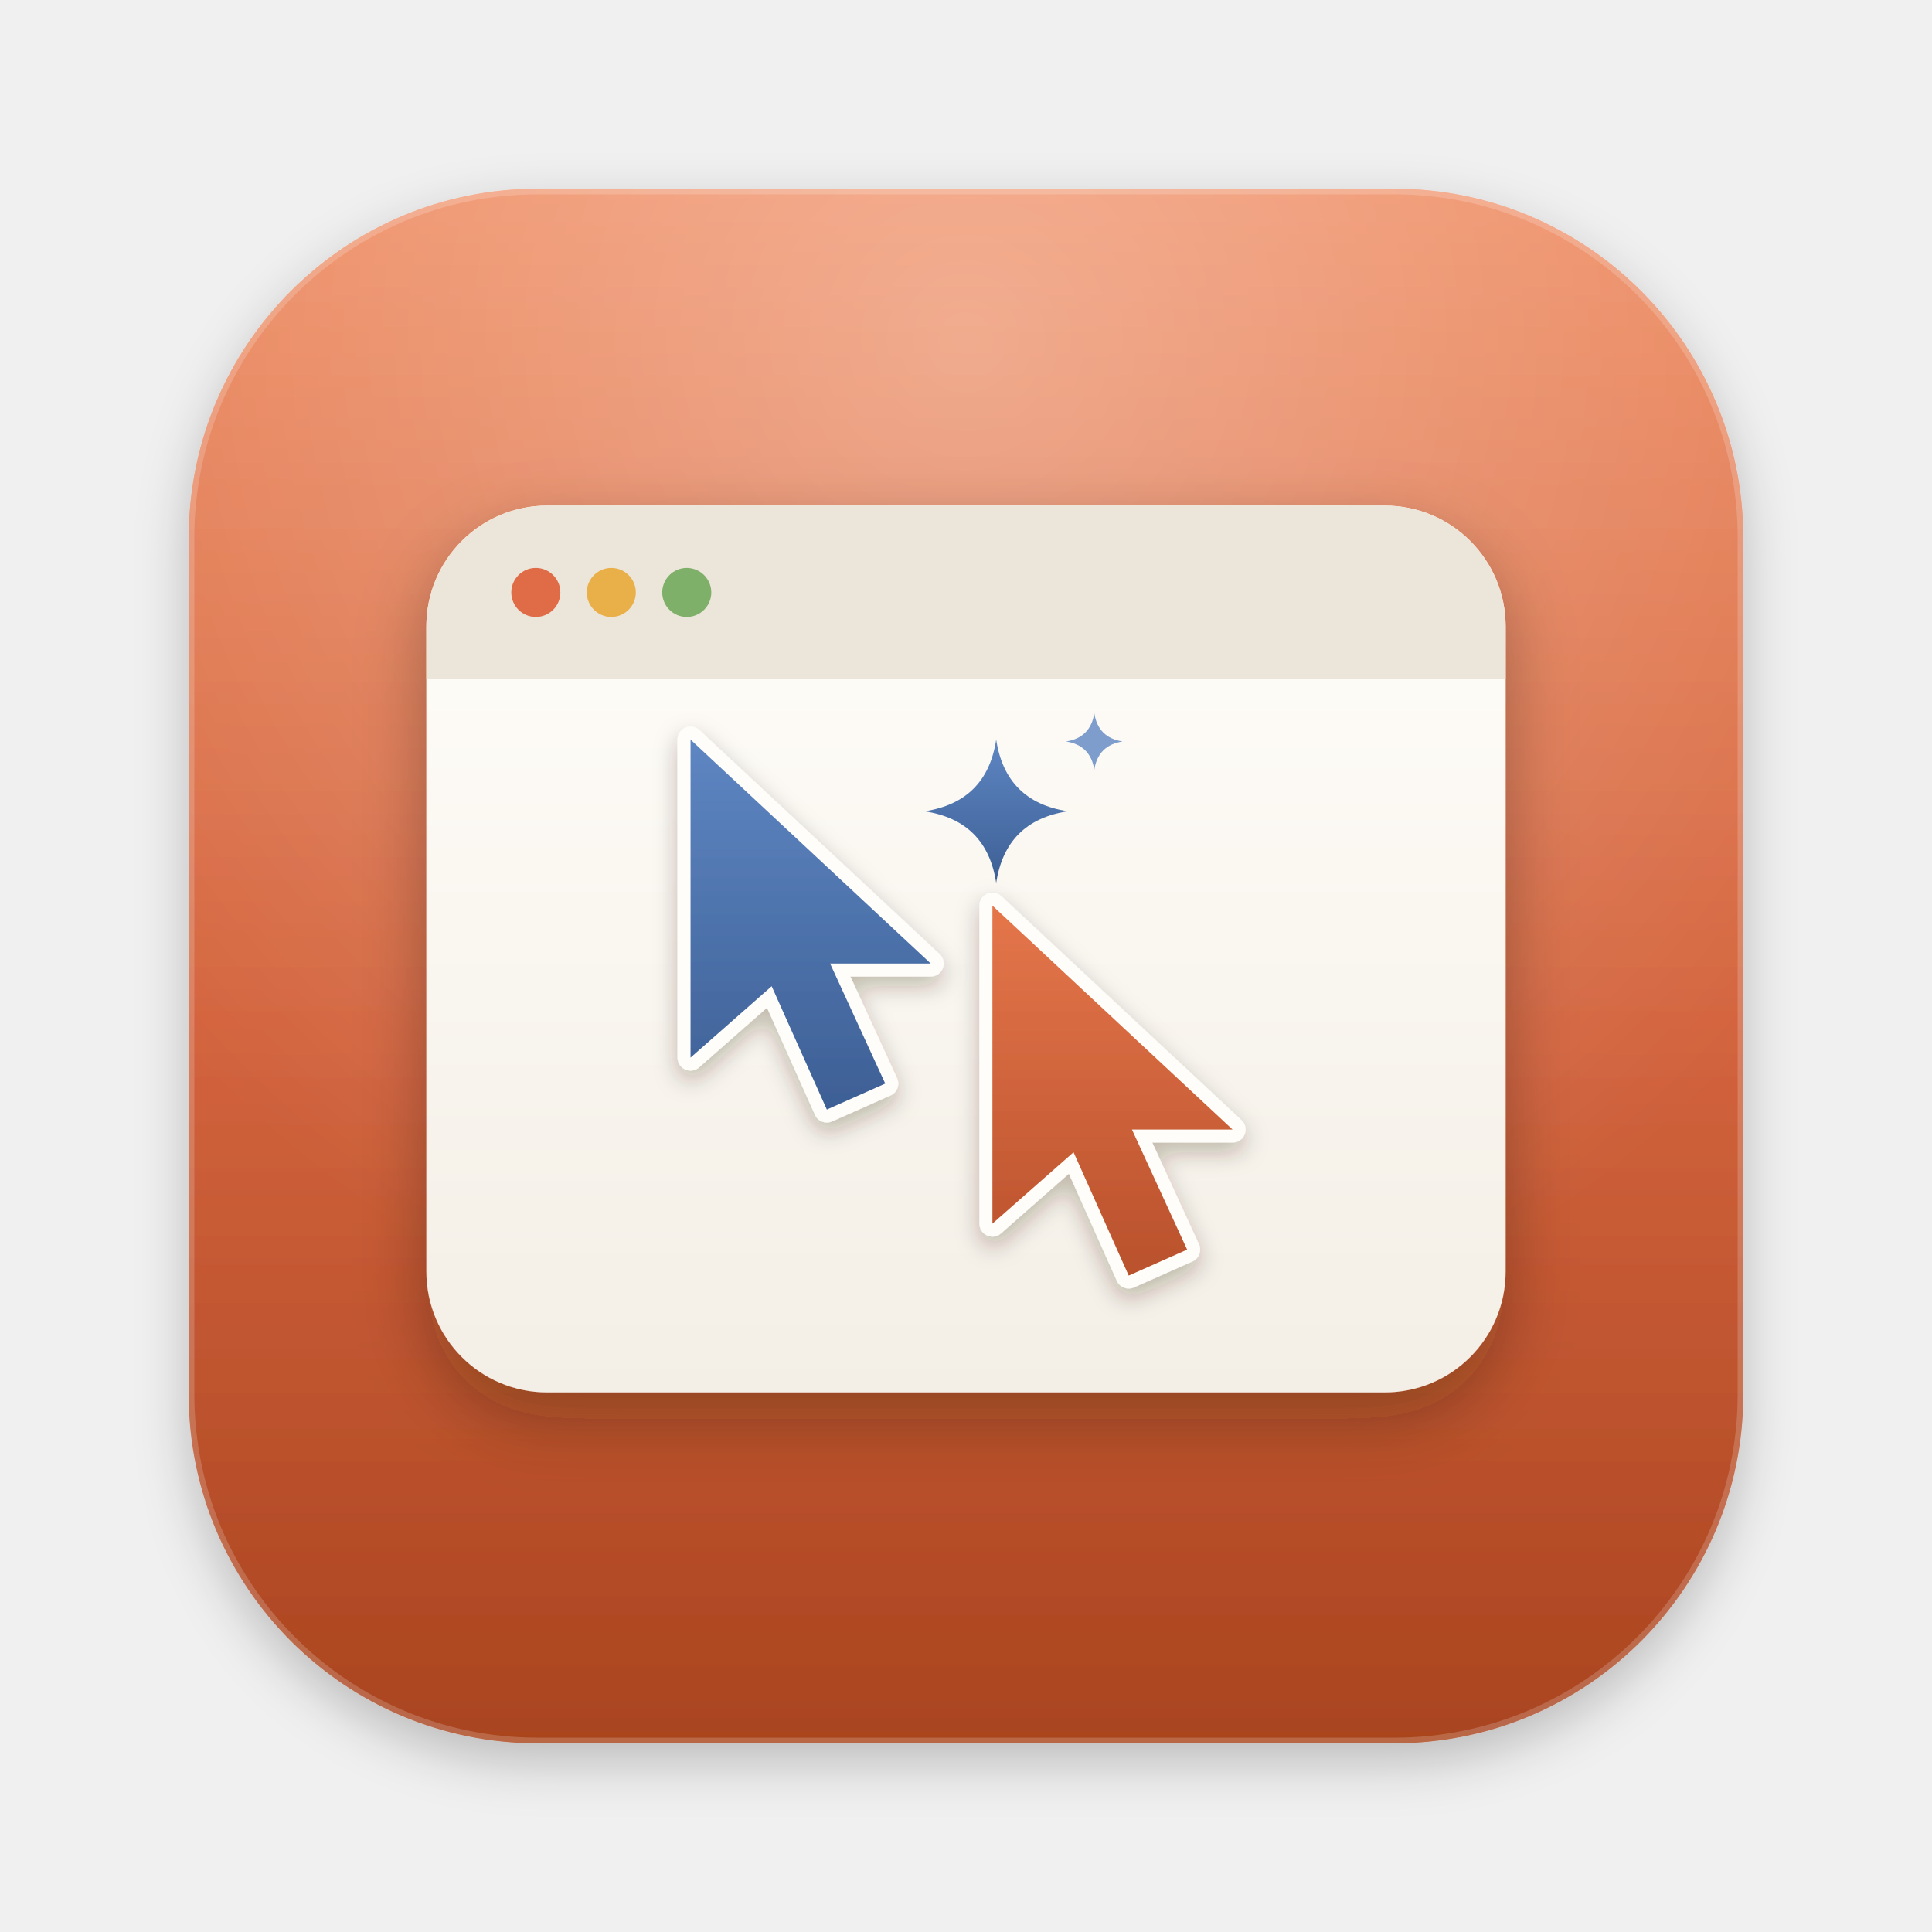
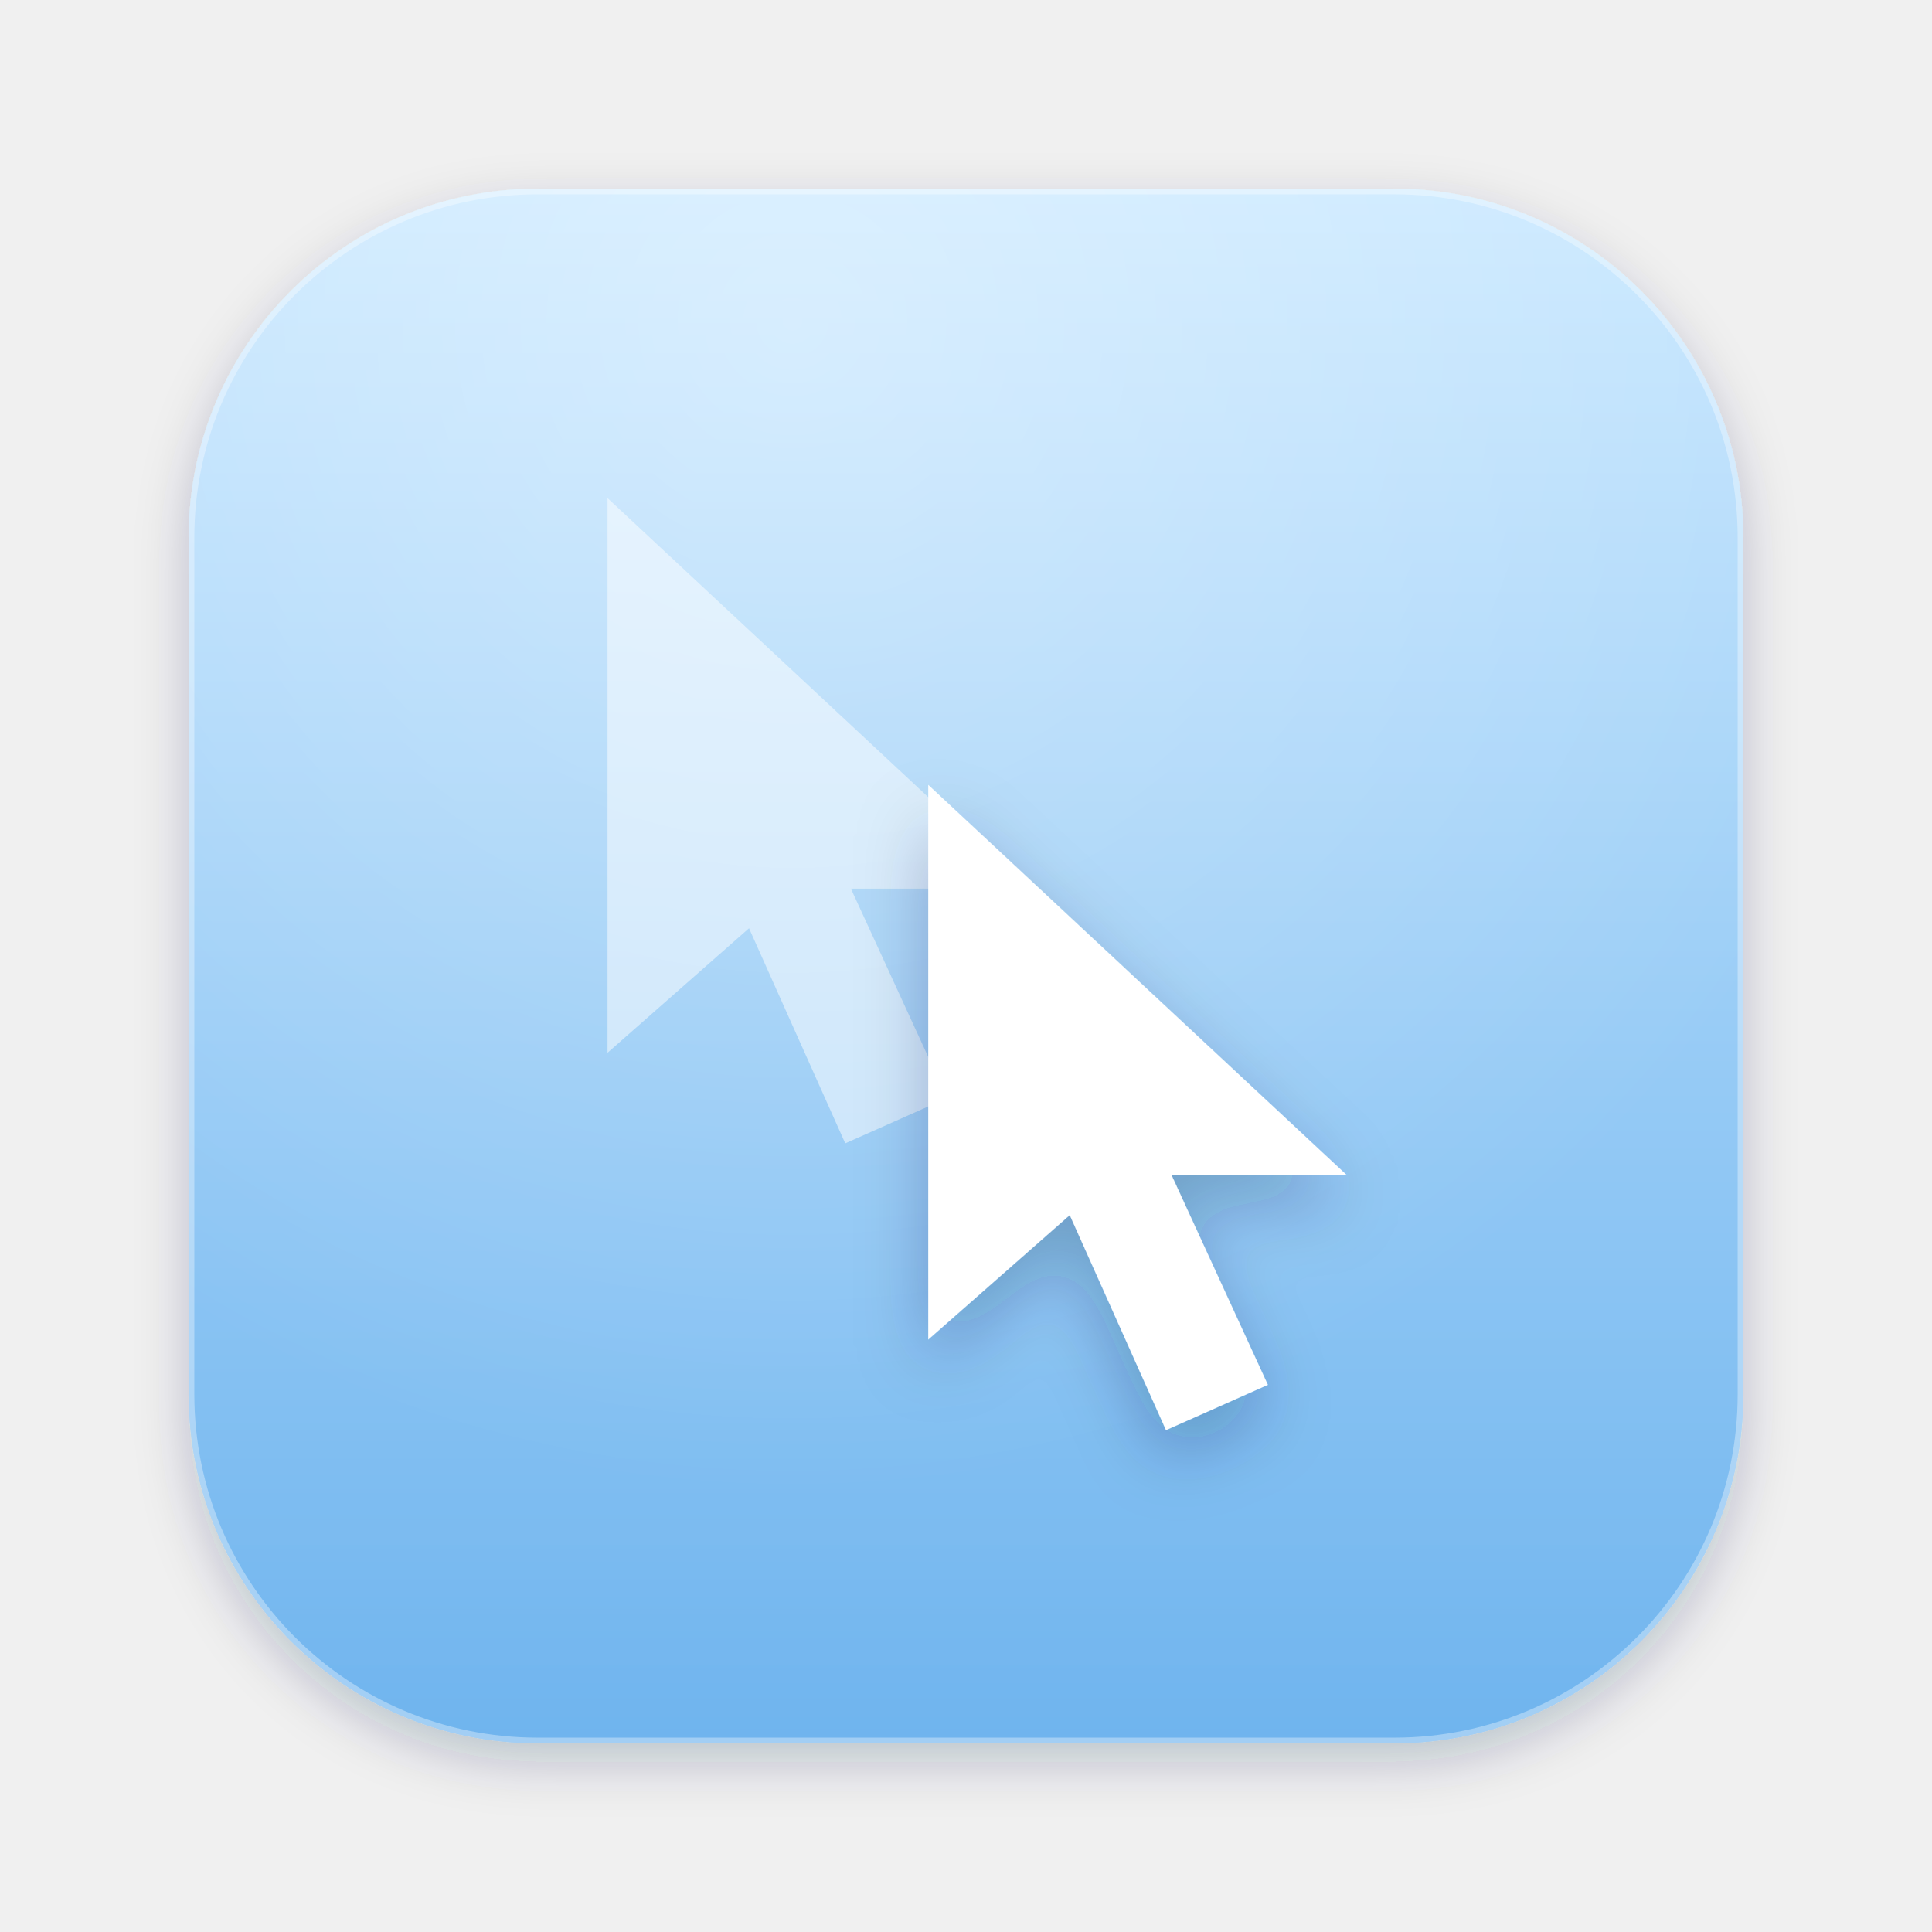
<svg xmlns="http://www.w3.org/2000/svg" viewBox="0 0 1024 1024">
  <defs>
    <linearGradient id="bg" x1="512" y1="100" x2="512" y2="924" gradientUnits="userSpaceOnUse">
-       <stop offset="0" stop-color="#EE8A5F" />
-       <stop offset="0.55" stop-color="#D2633D" />
-       <stop offset="1" stop-color="#A9441F" />
+       <stop offset="0" stop-color="#C9E8FF" />
+       <stop offset="1" stop-color="#6FB4EE" />
    </linearGradient>
-     <radialGradient id="glow" cx="512" cy="180" r="560" gradientUnits="userSpaceOnUse">
-       <stop offset="0" stop-color="#FFFFFF" stop-opacity="0.32" />
+     <radialGradient id="glow" cx="420" cy="170" r="620" gradientUnits="userSpaceOnUse">
+       <stop offset="0" stop-color="#FFFFFF" stop-opacity="0.35" />
      <stop offset="1" stop-color="#FFFFFF" stop-opacity="0" />
    </radialGradient>
-     <linearGradient id="card" x1="512" y1="300" x2="512" y2="760" gradientUnits="userSpaceOnUse">
-       <stop offset="0" stop-color="#FFFDF9" />
-       <stop offset="1" stop-color="#F3EEE5" />
-     </linearGradient>
-     <linearGradient id="you" x1="0" y1="0" x2="0" y2="1">
-       <stop offset="0" stop-color="#E5764B" />
-       <stop offset="1" stop-color="#B9512C" />
-     </linearGradient>
-     <linearGradient id="agent" x1="0" y1="0" x2="0" y2="1">
-       <stop offset="0" stop-color="#5E86C2" />
-       <stop offset="1" stop-color="#3D5F95" />
-     </linearGradient>
-     <filter id="shadow" x="-20%" y="-20%" width="140%" height="150%">
-       <feDropShadow dx="0" dy="14" stdDeviation="18" flood-color="#2B1408" flood-opacity="0.30" />
+     <filter id="o" x="-10%" y="-10%" width="120%" height="125%">
+       <feDropShadow dx="0" dy="10" stdDeviation="14" flood-color="#0B2A4A" flood-opacity="0.22" />
    </filter>
-     <filter id="iconShadow" x="-10%" y="-10%" width="120%" height="125%">
-       <feDropShadow dx="0" dy="10" stdDeviation="14" flood-color="#000" flood-opacity="0.22" />
-     </filter>
-     <filter id="soft" x="-30%" y="-30%" width="160%" height="160%">
-       <feDropShadow dx="0" dy="6" stdDeviation="7" flood-color="#2B1408" flood-opacity="0.28" />
+     <filter id="s" x="-40%" y="-40%" width="180%" height="180%">
+       <feDropShadow dx="0" dy="10" stdDeviation="12" flood-color="#0B2A4A" flood-opacity="0.25" />
    </filter>
  </defs>
-   <g filter="url(#iconShadow)">
+   <g filter="url(#o)">
    <rect x="100" y="100" width="824" height="824" rx="185" fill="url(#bg)" />
  </g>
  <rect x="100" y="100" width="824" height="824" rx="185" fill="url(#glow)" />
-   <rect x="101.5" y="101.5" width="821" height="821" rx="183.5" fill="none" stroke="#FFFFFF" stroke-opacity="0.18" stroke-width="3" />
-   <g filter="url(#shadow)">
-     <rect x="226" y="268" width="572" height="470" rx="64" fill="url(#card)" />
+   <rect x="101.5" y="101.5" width="821" height="821" rx="183.5" fill="none" stroke="#FFFFFF" stroke-opacity="0.35" stroke-width="3" />
+   <g transform="translate(322 264) scale(1.5)">
+     <path d="M0 0 L0 196 L50 152 L84 228 L120 212 L86 138 L148 138 Z" fill="#FFFFFF80" stroke="none" stroke-width="12" stroke-linejoin="round" paint-order="stroke" />
  </g>
-   <path d="M226 332 a64 64 0 0 1 64 -64 h444 a64 64 0 0 1 64 64 v28 h-572 z" fill="#ECE5D9" />
-   <circle cx="284" cy="314" r="13" fill="#E06B47" />
-   <circle cx="324" cy="314" r="13" fill="#E9B04A" />
-   <circle cx="364" cy="314" r="13" fill="#7FB069" />
-   <path d="M528 392 Q533 425 566 430 Q533 435 528 468 Q523 435 490 430 Q523 425 528 392 Z" fill="url(#agent)" />
-   <path d="M580 378 Q582 391 595 393 Q582 395 580 408 Q578 395 565 393 Q578 391 580 378 Z" fill="#5E86C2" opacity="0.8" />
-   <g filter="url(#soft)" transform="translate(366 392) scale(0.86)">
-     <path d="M0 0 L0 196 L50 152 L84 228 L120 212 L86 138 L148 138 Z" fill="url(#agent)" stroke="#FFFDF9" stroke-width="16" stroke-linejoin="round" paint-order="stroke" />
-   </g>
-   <g filter="url(#soft)" transform="translate(526 480) scale(0.86)">
-     <path d="M0 0 L0 196 L50 152 L84 228 L120 212 L86 138 L148 138 Z" fill="url(#you)" stroke="#FFFDF9" stroke-width="16" stroke-linejoin="round" paint-order="stroke" />
+   <g filter="url(#s)" transform="translate(492 416) scale(1.5)">
+     <path d="M0 0 L0 196 L50 152 L84 228 L120 212 L86 138 L148 138 Z" fill="#FFFFFF" stroke="none" stroke-width="12" stroke-linejoin="round" paint-order="stroke" />
  </g>
</svg>
